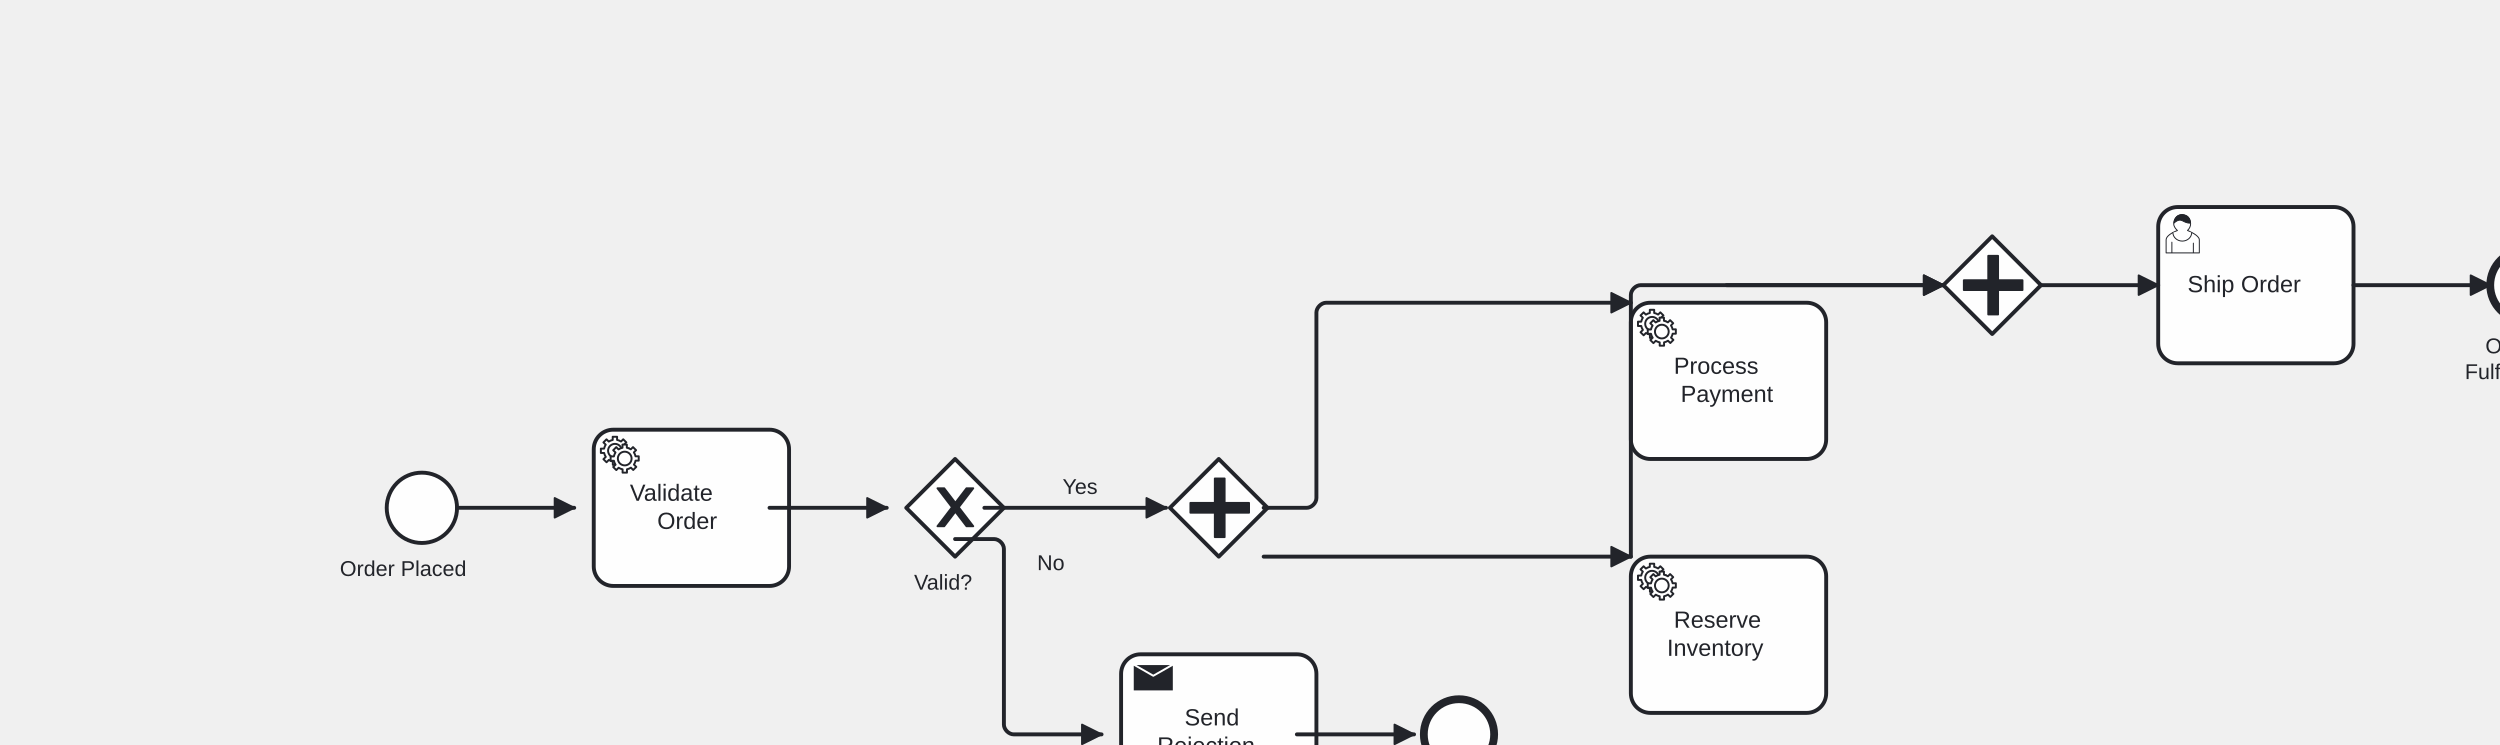
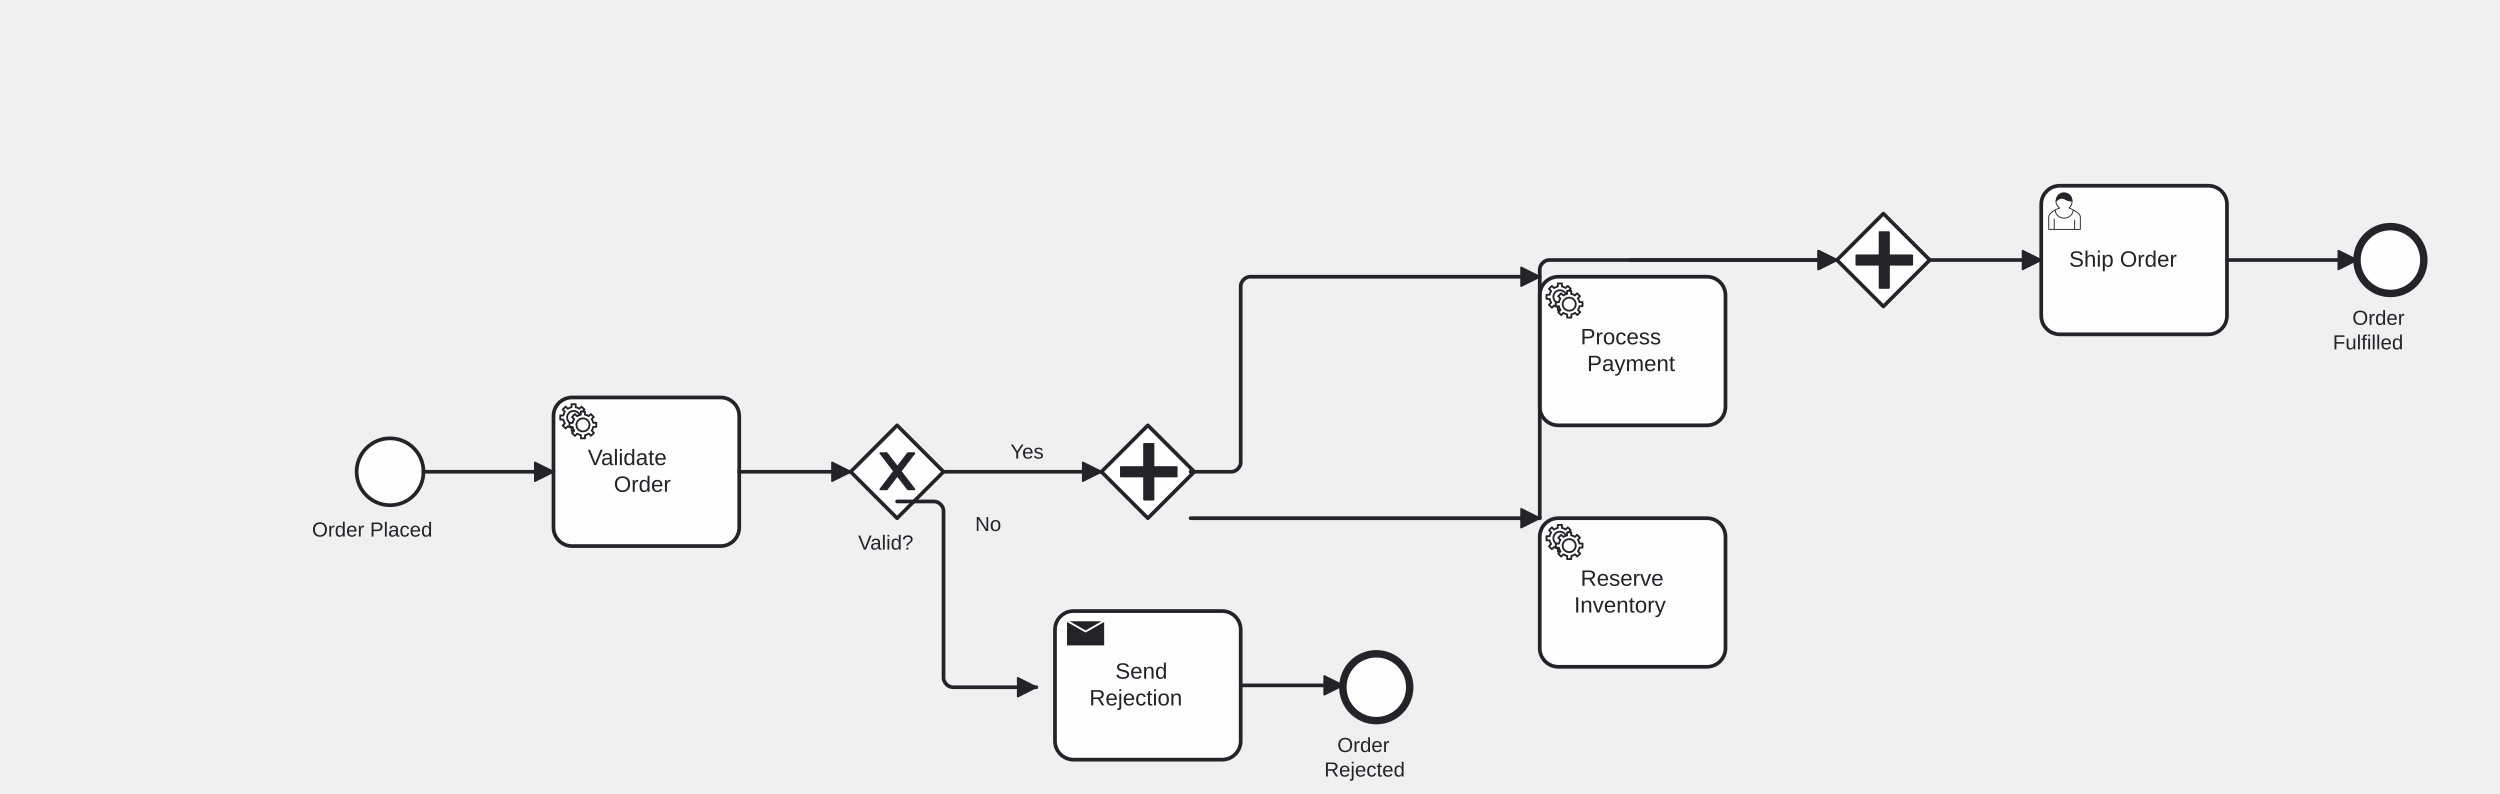
- <svg xmlns="http://www.w3.org/2000/svg" width="1280" height="381" viewBox="-6 -6 1280 381" version="1.1">
-   <g class="djs-group">
-     <g class="djs-element djs-shape" data-element-id="Gateway_5veydfy" style="display: block;" transform="translate(593, 229)">
+ <svg xmlns="http://www.w3.org/2000/svg" width="1346" height="427" viewBox="0 0 1346 427" version="1.1">
+   <g class="djs-group">
+     <g class="djs-element djs-shape" data-element-id="Gateway_3xrybk5" style="display: block;" transform="translate(593, 229)">
      <g class="djs-visual">
        <polygon style="stroke-linecap: round; stroke-linejoin: round; stroke: hsl(225, 10%, 15%); stroke-width: 2px; fill: white; fill-opacity: 0.95;" points="25,0 50,25 25,50 0,25" />
        <path style="fill: hsl(225, 10%, 15%); stroke-linecap: round; stroke-linejoin: round; stroke: hsl(225, 10%, 15%); stroke-width: 1px;" d="m 23,10 0,12.5 -12.5,0 0,5 12.5,0 0,12.5 5,0 0,-12.5 12.5,0 0,-5 -12.5,0 0,-12.5 -5,0 z" />
      </g>
      <rect style="fill: none; stroke-opacity: 0; stroke: white; stroke-width: 15px;" class="djs-hit djs-hit-all" x="0" y="0" width="50" height="50" />
      <rect style="transform-box: fill-box; transform: rotate(45deg); transform-origin: center; fill: none;" x="2" y="2" rx="4" width="46" height="46" class="djs-outline" />
    </g>
  </g>
  <g class="djs-group">
    <g class="djs-element djs-shape" data-element-id="EndEvent_OrderRejected" style="display: block;" transform="translate(723, 352)">
      <g class="djs-visual">
        <circle cx="18" cy="18" r="18" style="stroke-linecap: round; stroke-linejoin: round; stroke: hsl(225, 10%, 15%); stroke-width: 4px; fill: white; fill-opacity: 0.95;" />
      </g>
      <rect style="fill: none; stroke-opacity: 0; stroke: white; stroke-width: 15px;" class="djs-hit djs-hit-all" x="0" y="0" width="36" height="36" />
      <circle cx="18" cy="18" r="24" style="fill: none;" class="djs-outline" />
    </g>
  </g>
  <g class="djs-group">
-     <g class="djs-element djs-shape" data-element-id="Gateway_84annmg" style="display: block;" transform="translate(989, 115)">
+     <g class="djs-element djs-shape" data-element-id="Gateway_f041rxq" style="display: block;" transform="translate(989, 115)">
      <g class="djs-visual">
        <polygon style="stroke-linecap: round; stroke-linejoin: round; stroke: hsl(225, 10%, 15%); stroke-width: 2px; fill: white; fill-opacity: 0.95;" points="25,0 50,25 25,50 0,25" />
        <path style="fill: hsl(225, 10%, 15%); stroke-linecap: round; stroke-linejoin: round; stroke: hsl(225, 10%, 15%); stroke-width: 1px;" d="m 23,10 0,12.5 -12.5,0 0,5 12.5,0 0,12.5 5,0 0,-12.5 12.5,0 0,-5 -12.5,0 0,-12.5 -5,0 z" />
      </g>
      <rect style="fill: none; stroke-opacity: 0; stroke: white; stroke-width: 15px;" class="djs-hit djs-hit-all" x="0" y="0" width="50" height="50" />
      <rect style="transform-box: fill-box; transform: rotate(45deg); transform-origin: center; fill: none;" x="2" y="2" rx="4" width="46" height="46" class="djs-outline" />
    </g>
  </g>
  <g class="djs-group">
    <g class="djs-element djs-shape" data-element-id="UserTask_ShipOrder" style="display: block;" transform="translate(1099, 100)">
      <g class="djs-visual">
        <rect x="0" y="0" width="100" height="80" rx="10" ry="10" style="stroke-linecap: round; stroke-linejoin: round; stroke: hsl(225, 10%, 15%); stroke-width: 2px; fill: white; fill-opacity: 0.95;" />
        <text style="font-family: Arial, sans-serif; font-size: 12px; font-weight: normal; fill: hsl(225, 10%, 15%);" lineHeight="1.2" class="djs-label">
          <tspan x="15" y="43.6">Ship Order</tspan>
        </text>
        <path style="fill: white; stroke-linecap: round; stroke-linejoin: round; stroke: hsl(225, 10%, 15%); stroke-width: 0.5px;" d="m 15,12 c 0.909,-0.845 1.594,-2.049 1.594,-3.385 0,-2.554 -1.805,-4.622 -4.357,-4.622 -2.552,0 -4.288,2.068 -4.288,4.622 0,1.348 0.974,2.562 1.896,3.405 -0.529,0.187 -5.669,2.097 -5.794,4.756 v 6.718 h 17 v -6.718 c 0,-2.298 -5.528,-4.595 -6.051,-4.776 zm -8,6 l 0,5.5 m 11,0 l 0,-5" />
        <path style="fill: white; stroke-linecap: round; stroke-linejoin: round; stroke: hsl(225, 10%, 15%); stroke-width: 0.5px;" d="m 15,12 m 2.162,1.009 c 0,2.447 -2.158,4.431 -4.821,4.431 -2.665,0 -4.822,-1.981 -4.822,-4.431 " />
        <path style="fill: hsl(225, 10%, 15%); stroke-linecap: round; stroke-linejoin: round; stroke: hsl(225, 10%, 15%); stroke-width: 0.5px;" d="m 15,12 m -6.9,-3.80 c 0,0 2.251,-2.358 4.274,-1.177 2.024,1.181 4.221,1.537 4.124,0.965 -0.098,-0.57 -0.117,-3.791 -4.191,-4.136 -3.575,0.001 -4.208,3.367 -4.207,4.348 z" />
      </g>
      <rect style="fill: none; stroke-opacity: 0; stroke: white; stroke-width: 15px;" class="djs-hit djs-hit-all" x="0" y="0" width="100" height="80" />
      <rect x="-5" y="-5" rx="14" width="110" height="90" style="fill: none;" class="djs-outline" />
    </g>
  </g>
  <g class="djs-group">
    <g class="djs-element djs-shape" data-element-id="EndEvent_OrderFulfilled" style="display: block;" transform="translate(1269, 122)">
      <g class="djs-visual">
        <circle cx="18" cy="18" r="18" style="stroke-linecap: round; stroke-linejoin: round; stroke: hsl(225, 10%, 15%); stroke-width: 4px; fill: white; fill-opacity: 0.95;" />
      </g>
      <rect style="fill: none; stroke-opacity: 0; stroke: white; stroke-width: 15px;" class="djs-hit djs-hit-all" x="0" y="0" width="36" height="36" />
      <circle cx="18" cy="18" r="24" style="fill: none;" class="djs-outline" />
    </g>
  </g>
  <g class="djs-group">
    <g class="djs-element djs-shape" data-element-id="SendTask_SendRejection" style="display: block;" transform="translate(568, 329)">
      <g class="djs-visual">
        <rect x="0" y="0" width="100" height="80" rx="10" ry="10" style="stroke-linecap: round; stroke-linejoin: round; stroke: hsl(225, 10%, 15%); stroke-width: 2px; fill: white; fill-opacity: 0.95;" />
        <text style="font-family: Arial, sans-serif; font-size: 12px; font-weight: normal; fill: hsl(225, 10%, 15%);" lineHeight="1.2" class="djs-label">
          <tspan x="32.5" y="36.4">Send </tspan>
          <tspan x="18.5" y="50.8">Rejection</tspan>
        </text>
        <path style="fill: hsl(225, 10%, 15%); stroke-linecap: round; stroke-linejoin: round; stroke: white; stroke-width: 1px;" d="m 5.985,4.998 l 0,14 l 21,0 l 0,-14 z l 10.5,6 l 10.5,-6" />
      </g>
      <rect style="fill: none; stroke-opacity: 0; stroke: white; stroke-width: 15px;" class="djs-hit djs-hit-all" x="0" y="0" width="100" height="80" />
      <rect x="-5" y="-5" rx="14" width="110" height="90" style="fill: none;" class="djs-outline" />
    </g>
  </g>
  <g class="djs-group">
    <g class="djs-element djs-shape" data-element-id="ServiceTask_ProcessPayment" style="display: block;" transform="translate(829, 149)">
      <g class="djs-visual">
        <rect x="0" y="0" width="100" height="80" rx="10" ry="10" style="stroke-linecap: round; stroke-linejoin: round; stroke: hsl(225, 10%, 15%); stroke-width: 2px; fill: white; fill-opacity: 0.95;" />
        <text style="font-family: Arial, sans-serif; font-size: 12px; font-weight: normal; fill: hsl(225, 10%, 15%);" lineHeight="1.2" class="djs-label">
          <tspan x="22" y="36.4">Process </tspan>
          <tspan x="25.5" y="50.8">Payment</tspan>
        </text>
        <circle cx="5" cy="5" r="5" style="stroke-linecap: round; stroke-linejoin: round; stroke: none; stroke-width: 2px; fill: white;" transform="translate(6, 6)" />
        <path style="fill: white; stroke-linecap: round; stroke-linejoin: round; stroke: hsl(225, 10%, 15%); stroke-width: 1px;" d="m 12,18 v -1.713 c 0.352,-0.07 0.704,-0.178 1.048,-0.321 0.344,-0.145 0.666,-0.321 0.966,-0.521 l 1.194,1.18 1.567,-1.577 -1.195,-1.18 c 0.403,-0.614 0.683,-1.299 0.825,-2.018 l 1.622,-0.01 v -2.22 l -1.637,0.01 c -0.073,-0.352 -0.178,-0.7 -0.324,-1.044 -0.145,-0.344 -0.321,-0.664 -0.523,-0.962 l 1.131,-1.136 -1.583,-1.563 -1.13,1.136 c -0.614,-0.401 -1.303,-0.681 -2.023,-0.822 l 0.009,-1.619 h -2.241 l 0.004,1.631 c -0.354,0.074 -0.705,0.18 -1.05,0.324 -0.344,0.144 -0.665,0.321 -0.964,0.52 l -1.17,-1.158 -1.567,1.579 1.168,1.157 c -0.403,0.613 -0.683,1.298 -0.825,2.017 l -1.659,0.003 v 2.222 l 1.672,-0.006 c 0.073,0.351 0.18,0.702 0.324,1.045 0.145,0.344 0.321,0.664 0.523,0.961 l -1.199,1.197 1.584,1.56 1.196,-1.193 c 0.614,0.403 1.303,0.682 2.023,0.823 l 7.19e-4,1.699 h 2.227 z m 0.221,-3.996 c -1.789,0.75 -3.858,-0.093 -4.61,-1.874 -0.752,-1.783 0.091,-3.846 1.88,-4.596 1.788,-0.749 3.857,0.093 4.609,1.874 0.752,1.782 -0.091,3.846 -1.88,4.596 z" />
        <circle cx="5" cy="5" r="5" style="stroke-linecap: round; stroke-linejoin: round; stroke: none; stroke-width: 2px; fill: white;" transform="translate(11, 10)" />
        <path style="fill: white; stroke-linecap: round; stroke-linejoin: round; stroke: hsl(225, 10%, 15%); stroke-width: 1px;" d="m 17,22 v -1.713 c 0.352,-0.07 0.704,-0.178 1.048,-0.321 0.344,-0.145 0.666,-0.321 0.966,-0.521 l 1.194,1.18 1.567,-1.577 -1.195,-1.18 c 0.403,-0.614 0.683,-1.299 0.825,-2.018 l 1.622,-0.01 v -2.22 l -1.637,0.01 c -0.073,-0.352 -0.178,-0.7 -0.324,-1.044 -0.145,-0.344 -0.321,-0.664 -0.523,-0.962 l 1.131,-1.136 -1.583,-1.563 -1.13,1.136 c -0.614,-0.401 -1.303,-0.681 -2.023,-0.822 l 0.009,-1.619 h -2.241 l 0.004,1.631 c -0.354,0.074 -0.705,0.18 -1.05,0.324 -0.344,0.144 -0.665,0.321 -0.964,0.52 l -1.17,-1.158 -1.567,1.579 1.168,1.157 c -0.403,0.613 -0.683,1.298 -0.825,2.017 l -1.659,0.003 v 2.222 l 1.672,-0.006 c 0.073,0.351 0.18,0.702 0.324,1.045 0.145,0.344 0.321,0.664 0.523,0.961 l -1.199,1.197 1.584,1.56 1.196,-1.193 c 0.614,0.403 1.303,0.682 2.023,0.823 l 7.19e-4,1.699 h 2.227 z m 0.221,-3.996 c -1.789,0.75 -3.858,-0.093 -4.61,-1.874 -0.752,-1.783 0.091,-3.846 1.88,-4.596 1.788,-0.749 3.857,0.093 4.609,1.874 0.752,1.782 -0.091,3.846 -1.88,4.596 z" />
      </g>
      <rect style="fill: none; stroke-opacity: 0; stroke: white; stroke-width: 15px;" class="djs-hit djs-hit-all" x="0" y="0" width="100" height="80" />
      <rect x="-5" y="-5" rx="14" width="110" height="90" style="fill: none;" class="djs-outline" />
    </g>
  </g>
  <g class="djs-group">
    <g class="djs-element djs-shape" data-element-id="ServiceTask_ReserveInventory" style="display: block;" transform="translate(829, 279)">
      <g class="djs-visual">
        <rect x="0" y="0" width="100" height="80" rx="10" ry="10" style="stroke-linecap: round; stroke-linejoin: round; stroke: hsl(225, 10%, 15%); stroke-width: 2px; fill: white; fill-opacity: 0.95;" />
        <text style="font-family: Arial, sans-serif; font-size: 12px; font-weight: normal; fill: hsl(225, 10%, 15%);" lineHeight="1.2" class="djs-label">
          <tspan x="22" y="36.4">Reserve </tspan>
          <tspan x="18.5" y="50.8">Inventory</tspan>
        </text>
        <circle cx="5" cy="5" r="5" style="stroke-linecap: round; stroke-linejoin: round; stroke: none; stroke-width: 2px; fill: white;" transform="translate(6, 6)" />
        <path style="fill: white; stroke-linecap: round; stroke-linejoin: round; stroke: hsl(225, 10%, 15%); stroke-width: 1px;" d="m 12,18 v -1.713 c 0.352,-0.07 0.704,-0.178 1.048,-0.321 0.344,-0.145 0.666,-0.321 0.966,-0.521 l 1.194,1.18 1.567,-1.577 -1.195,-1.18 c 0.403,-0.614 0.683,-1.299 0.825,-2.018 l 1.622,-0.01 v -2.22 l -1.637,0.01 c -0.073,-0.352 -0.178,-0.7 -0.324,-1.044 -0.145,-0.344 -0.321,-0.664 -0.523,-0.962 l 1.131,-1.136 -1.583,-1.563 -1.13,1.136 c -0.614,-0.401 -1.303,-0.681 -2.023,-0.822 l 0.009,-1.619 h -2.241 l 0.004,1.631 c -0.354,0.074 -0.705,0.18 -1.05,0.324 -0.344,0.144 -0.665,0.321 -0.964,0.52 l -1.17,-1.158 -1.567,1.579 1.168,1.157 c -0.403,0.613 -0.683,1.298 -0.825,2.017 l -1.659,0.003 v 2.222 l 1.672,-0.006 c 0.073,0.351 0.18,0.702 0.324,1.045 0.145,0.344 0.321,0.664 0.523,0.961 l -1.199,1.197 1.584,1.56 1.196,-1.193 c 0.614,0.403 1.303,0.682 2.023,0.823 l 7.19e-4,1.699 h 2.227 z m 0.221,-3.996 c -1.789,0.75 -3.858,-0.093 -4.61,-1.874 -0.752,-1.783 0.091,-3.846 1.88,-4.596 1.788,-0.749 3.857,0.093 4.609,1.874 0.752,1.782 -0.091,3.846 -1.88,4.596 z" />
        <circle cx="5" cy="5" r="5" style="stroke-linecap: round; stroke-linejoin: round; stroke: none; stroke-width: 2px; fill: white;" transform="translate(11, 10)" />
        <path style="fill: white; stroke-linecap: round; stroke-linejoin: round; stroke: hsl(225, 10%, 15%); stroke-width: 1px;" d="m 17,22 v -1.713 c 0.352,-0.07 0.704,-0.178 1.048,-0.321 0.344,-0.145 0.666,-0.321 0.966,-0.521 l 1.194,1.18 1.567,-1.577 -1.195,-1.18 c 0.403,-0.614 0.683,-1.299 0.825,-2.018 l 1.622,-0.01 v -2.22 l -1.637,0.01 c -0.073,-0.352 -0.178,-0.7 -0.324,-1.044 -0.145,-0.344 -0.321,-0.664 -0.523,-0.962 l 1.131,-1.136 -1.583,-1.563 -1.13,1.136 c -0.614,-0.401 -1.303,-0.681 -2.023,-0.822 l 0.009,-1.619 h -2.241 l 0.004,1.631 c -0.354,0.074 -0.705,0.18 -1.05,0.324 -0.344,0.144 -0.665,0.321 -0.964,0.52 l -1.17,-1.158 -1.567,1.579 1.168,1.157 c -0.403,0.613 -0.683,1.298 -0.825,2.017 l -1.659,0.003 v 2.222 l 1.672,-0.006 c 0.073,0.351 0.18,0.702 0.324,1.045 0.145,0.344 0.321,0.664 0.523,0.961 l -1.199,1.197 1.584,1.56 1.196,-1.193 c 0.614,0.403 1.303,0.682 2.023,0.823 l 7.19e-4,1.699 h 2.227 z m 0.221,-3.996 c -1.789,0.75 -3.858,-0.093 -4.61,-1.874 -0.752,-1.783 0.091,-3.846 1.88,-4.596 1.788,-0.749 3.857,0.093 4.609,1.874 0.752,1.782 -0.091,3.846 -1.88,4.596 z" />
      </g>
      <rect style="fill: none; stroke-opacity: 0; stroke: white; stroke-width: 15px;" class="djs-hit djs-hit-all" x="0" y="0" width="100" height="80" />
      <rect x="-5" y="-5" rx="14" width="110" height="90" style="fill: none;" class="djs-outline" />
    </g>
  </g>
  <g class="djs-group">
    <g class="djs-element djs-shape" data-element-id="StartEvent_OrderPlaced" style="display: block;" transform="translate(192, 236)">
      <g class="djs-visual">
        <circle cx="18" cy="18" r="18" style="stroke-linecap: round; stroke-linejoin: round; stroke: hsl(225, 10%, 15%); stroke-width: 2px; fill: white; fill-opacity: 0.95;" />
      </g>
      <rect style="fill: none; stroke-opacity: 0; stroke: white; stroke-width: 15px;" class="djs-hit djs-hit-all" x="0" y="0" width="36" height="36" />
      <circle cx="18" cy="18" r="23" style="fill: none;" class="djs-outline" />
    </g>
  </g>
  <g class="djs-group">
    <g class="djs-element djs-shape" data-element-id="ServiceTask_ValidateOrder" style="display: block;" transform="translate(298, 214)">
      <g class="djs-visual">
        <rect x="0" y="0" width="100" height="80" rx="10" ry="10" style="stroke-linecap: round; stroke-linejoin: round; stroke: hsl(225, 10%, 15%); stroke-width: 2px; fill: white; fill-opacity: 0.95;" />
        <text style="font-family: Arial, sans-serif; font-size: 12px; font-weight: normal; fill: hsl(225, 10%, 15%);" lineHeight="1.2" class="djs-label">
          <tspan x="18.5" y="36.4">Validate </tspan>
          <tspan x="32.5" y="50.8">Order</tspan>
        </text>
        <circle cx="5" cy="5" r="5" style="stroke-linecap: round; stroke-linejoin: round; stroke: none; stroke-width: 2px; fill: white;" transform="translate(6, 6)" />
        <path style="fill: white; stroke-linecap: round; stroke-linejoin: round; stroke: hsl(225, 10%, 15%); stroke-width: 1px;" d="m 12,18 v -1.713 c 0.352,-0.07 0.704,-0.178 1.048,-0.321 0.344,-0.145 0.666,-0.321 0.966,-0.521 l 1.194,1.18 1.567,-1.577 -1.195,-1.18 c 0.403,-0.614 0.683,-1.299 0.825,-2.018 l 1.622,-0.01 v -2.22 l -1.637,0.01 c -0.073,-0.352 -0.178,-0.7 -0.324,-1.044 -0.145,-0.344 -0.321,-0.664 -0.523,-0.962 l 1.131,-1.136 -1.583,-1.563 -1.13,1.136 c -0.614,-0.401 -1.303,-0.681 -2.023,-0.822 l 0.009,-1.619 h -2.241 l 0.004,1.631 c -0.354,0.074 -0.705,0.18 -1.05,0.324 -0.344,0.144 -0.665,0.321 -0.964,0.52 l -1.17,-1.158 -1.567,1.579 1.168,1.157 c -0.403,0.613 -0.683,1.298 -0.825,2.017 l -1.659,0.003 v 2.222 l 1.672,-0.006 c 0.073,0.351 0.18,0.702 0.324,1.045 0.145,0.344 0.321,0.664 0.523,0.961 l -1.199,1.197 1.584,1.56 1.196,-1.193 c 0.614,0.403 1.303,0.682 2.023,0.823 l 7.19e-4,1.699 h 2.227 z m 0.221,-3.996 c -1.789,0.75 -3.858,-0.093 -4.61,-1.874 -0.752,-1.783 0.091,-3.846 1.88,-4.596 1.788,-0.749 3.857,0.093 4.609,1.874 0.752,1.782 -0.091,3.846 -1.88,4.596 z" />
        <circle cx="5" cy="5" r="5" style="stroke-linecap: round; stroke-linejoin: round; stroke: none; stroke-width: 2px; fill: white;" transform="translate(11, 10)" />
        <path style="fill: white; stroke-linecap: round; stroke-linejoin: round; stroke: hsl(225, 10%, 15%); stroke-width: 1px;" d="m 17,22 v -1.713 c 0.352,-0.07 0.704,-0.178 1.048,-0.321 0.344,-0.145 0.666,-0.321 0.966,-0.521 l 1.194,1.18 1.567,-1.577 -1.195,-1.18 c 0.403,-0.614 0.683,-1.299 0.825,-2.018 l 1.622,-0.01 v -2.22 l -1.637,0.01 c -0.073,-0.352 -0.178,-0.7 -0.324,-1.044 -0.145,-0.344 -0.321,-0.664 -0.523,-0.962 l 1.131,-1.136 -1.583,-1.563 -1.13,1.136 c -0.614,-0.401 -1.303,-0.681 -2.023,-0.822 l 0.009,-1.619 h -2.241 l 0.004,1.631 c -0.354,0.074 -0.705,0.18 -1.05,0.324 -0.344,0.144 -0.665,0.321 -0.964,0.52 l -1.17,-1.158 -1.567,1.579 1.168,1.157 c -0.403,0.613 -0.683,1.298 -0.825,2.017 l -1.659,0.003 v 2.222 l 1.672,-0.006 c 0.073,0.351 0.18,0.702 0.324,1.045 0.145,0.344 0.321,0.664 0.523,0.961 l -1.199,1.197 1.584,1.56 1.196,-1.193 c 0.614,0.403 1.303,0.682 2.023,0.823 l 7.19e-4,1.699 h 2.227 z m 0.221,-3.996 c -1.789,0.75 -3.858,-0.093 -4.61,-1.874 -0.752,-1.783 0.091,-3.846 1.88,-4.596 1.788,-0.749 3.857,0.093 4.609,1.874 0.752,1.782 -0.091,3.846 -1.88,4.596 z" />
      </g>
      <rect style="fill: none; stroke-opacity: 0; stroke: white; stroke-width: 15px;" class="djs-hit djs-hit-all" x="0" y="0" width="100" height="80" />
      <rect x="-5" y="-5" rx="14" width="110" height="90" style="fill: none;" class="djs-outline" />
    </g>
  </g>
  <g class="djs-group">
    <g class="djs-element djs-shape" data-element-id="Gateway_Valid" style="display: block;" transform="translate(458, 229)">
      <g class="djs-visual">
        <polygon style="stroke-linecap: round; stroke-linejoin: round; stroke: hsl(225, 10%, 15%); stroke-width: 2px; fill: white; fill-opacity: 0.95;" points="25,0 50,25 25,50 0,25" />
        <path style="fill: hsl(225, 10%, 15%); stroke-linecap: round; stroke-linejoin: round; stroke: hsl(225, 10%, 15%); stroke-width: 1px;" d="m 16,15 7.429,9.714 -7.429,9.714 3.429,0 5.714,-7.464 5.714,7.464 3.429,0 -7.429,-9.714 7.429,-9.714 -3.429,0 -5.714,7.464 -5.714,-7.464 -3.429,0 z" />
      </g>
      <rect style="fill: none; stroke-opacity: 0; stroke: white; stroke-width: 15px;" class="djs-hit djs-hit-all" x="0" y="0" width="50" height="50" />
      <rect style="transform-box: fill-box; transform: rotate(45deg); transform-origin: center; fill: none;" x="2" y="2" rx="4" width="46" height="46" class="djs-outline" />
    </g>
  </g>
  <g class="djs-group">
    <g class="djs-element djs-connection" data-element-id="Flow_OrderPlaced_to_ValidateOrder" style="display: block;">
      <g class="djs-visual">
        <defs>
-           <marker id="marker-emjyhuxd6hhm3qxrdpiekjshl" viewBox="0 0 20 20" refX="11" refY="10" markerWidth="10" markerHeight="10" orient="auto">
-             <path d="M 1 5 L 11 10 L 1 15 Z" style="stroke-linecap: round; stroke-linejoin: round; stroke: hsl(225, 10%, 15%); stroke-width: 1px; fill: hsl(225, 10%, 15%);" />
-           </marker>
-         </defs>
-         <path style="fill: none; stroke-linecap: round; stroke-linejoin: round; stroke: hsl(225, 10%, 15%); stroke-width: 2px; marker-end: url(#marker-emjyhuxd6hhm3qxrdpiekjshl);" data-corner-radius="5" d="M228,254L288,254" />
-       </g>
-       <path d="M228,254L288,254" style="fill: none; stroke-opacity: 0; stroke: white; stroke-width: 15px;" class="djs-hit djs-hit-stroke" />
-       <rect x="223" y="249" rx="4" width="70" height="10" style="fill: none;" class="djs-outline" />
+           <marker id="marker-0ukwm7j1dcjkz4m00cp1s7idg" viewBox="0 0 20 20" refX="11" refY="10" markerWidth="10" markerHeight="10" orient="auto">
+             <path d="M 1 5 L 11 10 L 1 15 Z" style="stroke-linecap: round; stroke-linejoin: round; stroke: hsl(225, 10%, 15%); stroke-width: 1px; fill: hsl(225, 10%, 15%);" />
+           </marker>
+         </defs>
+         <path style="fill: none; stroke-linecap: round; stroke-linejoin: round; stroke: hsl(225, 10%, 15%); stroke-width: 2px; marker-end: url(#marker-0ukwm7j1dcjkz4m00cp1s7idg);" data-corner-radius="5" d="M228,254L298,254" />
+       </g>
+       <path d="M228,254L298,254" style="fill: none; stroke-opacity: 0; stroke: white; stroke-width: 15px;" class="djs-hit djs-hit-stroke" />
+       <rect x="223" y="249" rx="4" width="80" height="10" style="fill: none;" class="djs-outline" />
    </g>
  </g>
  <g class="djs-group">
    <g class="djs-element djs-connection" data-element-id="Flow_ValidateOrder_to_Valid" style="display: block;">
      <g class="djs-visual">
        <defs>
-           <marker id="marker-1yfpfbp98ipewws6hrtt1nytc" viewBox="0 0 20 20" refX="11" refY="10" markerWidth="10" markerHeight="10" orient="auto">
-             <path d="M 1 5 L 11 10 L 1 15 Z" style="stroke-linecap: round; stroke-linejoin: round; stroke: hsl(225, 10%, 15%); stroke-width: 1px; fill: hsl(225, 10%, 15%);" />
-           </marker>
-         </defs>
-         <path style="fill: none; stroke-linecap: round; stroke-linejoin: round; stroke: hsl(225, 10%, 15%); stroke-width: 2px; marker-end: url(#marker-1yfpfbp98ipewws6hrtt1nytc);" data-corner-radius="5" d="M388,254L448,254" />
-       </g>
-       <path d="M388,254L448,254" style="fill: none; stroke-opacity: 0; stroke: white; stroke-width: 15px;" class="djs-hit djs-hit-stroke" />
-       <rect x="383" y="249" rx="4" width="70" height="10" style="fill: none;" class="djs-outline" />
+           <marker id="marker-9lfkfhm1tcurxyk6psugd2q7y" viewBox="0 0 20 20" refX="11" refY="10" markerWidth="10" markerHeight="10" orient="auto">
+             <path d="M 1 5 L 11 10 L 1 15 Z" style="stroke-linecap: round; stroke-linejoin: round; stroke: hsl(225, 10%, 15%); stroke-width: 1px; fill: hsl(225, 10%, 15%);" />
+           </marker>
+         </defs>
+         <path style="fill: none; stroke-linecap: round; stroke-linejoin: round; stroke: hsl(225, 10%, 15%); stroke-width: 2px; marker-end: url(#marker-9lfkfhm1tcurxyk6psugd2q7y);" data-corner-radius="5" d="M398,254L458,254" />
+       </g>
+       <path d="M398,254L458,254" style="fill: none; stroke-opacity: 0; stroke: white; stroke-width: 15px;" class="djs-hit djs-hit-stroke" />
+       <rect x="393" y="249" rx="4" width="70" height="10" style="fill: none;" class="djs-outline" />
    </g>
  </g>
  <g class="djs-group">
    <g class="djs-element djs-connection" data-element-id="Flow_Yes" style="display: block;">
      <g class="djs-visual">
        <defs>
-           <marker id="marker-ehnc17laazrtsg8c31scbn3w1" viewBox="0 0 20 20" refX="11" refY="10" markerWidth="10" markerHeight="10" orient="auto">
-             <path d="M 1 5 L 11 10 L 1 15 Z" style="stroke-linecap: round; stroke-linejoin: round; stroke: hsl(225, 10%, 15%); stroke-width: 1px; fill: hsl(225, 10%, 15%);" />
-           </marker>
-         </defs>
-         <path style="fill: none; stroke-linecap: round; stroke-linejoin: round; stroke: hsl(225, 10%, 15%); stroke-width: 2px; marker-end: url(#marker-ehnc17laazrtsg8c31scbn3w1);" data-corner-radius="5" d="M498,254L591,254" />
-       </g>
-       <path d="M498,254L591,254" style="fill: none; stroke-opacity: 0; stroke: white; stroke-width: 15px;" class="djs-hit djs-hit-stroke" />
-       <rect x="493" y="249" rx="4" width="103" height="10" style="fill: none;" class="djs-outline" />
+           <marker id="marker-3uzawujyx92emw7t8kd5esbht" viewBox="0 0 20 20" refX="11" refY="10" markerWidth="10" markerHeight="10" orient="auto">
+             <path d="M 1 5 L 11 10 L 1 15 Z" style="stroke-linecap: round; stroke-linejoin: round; stroke: hsl(225, 10%, 15%); stroke-width: 1px; fill: hsl(225, 10%, 15%);" />
+           </marker>
+         </defs>
+         <path style="fill: none; stroke-linecap: round; stroke-linejoin: round; stroke: hsl(225, 10%, 15%); stroke-width: 2px; marker-end: url(#marker-3uzawujyx92emw7t8kd5esbht);" data-corner-radius="5" d="M508,254L593,254" />
+       </g>
+       <path d="M508,254L593,254" style="fill: none; stroke-opacity: 0; stroke: white; stroke-width: 15px;" class="djs-hit djs-hit-stroke" />
+       <rect x="503" y="249" rx="4" width="95" height="10" style="fill: none;" class="djs-outline" />
    </g>
  </g>
  <g class="djs-group">
    <g class="djs-element djs-connection" data-element-id="Flow_No" style="display: block;">
      <g class="djs-visual">
        <defs>
-           <marker id="marker-bjzcrwsydtj1wodya4hasbh42" viewBox="0 0 20 20" refX="11" refY="10" markerWidth="10" markerHeight="10" orient="auto">
-             <path d="M 1 5 L 11 10 L 1 15 Z" style="stroke-linecap: round; stroke-linejoin: round; stroke: hsl(225, 10%, 15%); stroke-width: 1px; fill: hsl(225, 10%, 15%);" />
-           </marker>
-         </defs>
-         <path style="fill: none; stroke-linecap: round; stroke-linejoin: round; stroke: hsl(225, 10%, 15%); stroke-width: 2px; marker-end: url(#marker-bjzcrwsydtj1wodya4hasbh42);" data-corner-radius="5" d="M483,270L503,270C505.5,270,508,272.5,508,275L508,365C508,367.5,510.5,370,513,370L558,370" />
+           <marker id="marker-acm32mgw2swzl5x95kpn51z5c" viewBox="0 0 20 20" refX="11" refY="10" markerWidth="10" markerHeight="10" orient="auto">
+             <path d="M 1 5 L 11 10 L 1 15 Z" style="stroke-linecap: round; stroke-linejoin: round; stroke: hsl(225, 10%, 15%); stroke-width: 1px; fill: hsl(225, 10%, 15%);" />
+           </marker>
+         </defs>
+         <path style="fill: none; stroke-linecap: round; stroke-linejoin: round; stroke: hsl(225, 10%, 15%); stroke-width: 2px; marker-end: url(#marker-acm32mgw2swzl5x95kpn51z5c);" data-corner-radius="5" d="M483,270L503,270C505.5,270,508,272.5,508,275L508,365C508,367.5,510.5,370,513,370L558,370" />
      </g>
      <path d="M483,270L508,270L508,370L558,370" style="fill: none; stroke-opacity: 0; stroke: white; stroke-width: 15px;" class="djs-hit djs-hit-stroke" />
      <rect x="478" y="265" rx="4" width="85" height="110" style="fill: none;" class="djs-outline" />
    </g>
  </g>
  <g class="djs-group">
    <g class="djs-element djs-connection" data-element-id="Flow_SendRejection_to_OrderRejected" style="display: block;">
      <g class="djs-visual">
        <defs>
-           <marker id="marker-0zgs1nrkos1zq6ao7ayef72h0" viewBox="0 0 20 20" refX="11" refY="10" markerWidth="10" markerHeight="10" orient="auto">
-             <path d="M 1 5 L 11 10 L 1 15 Z" style="stroke-linecap: round; stroke-linejoin: round; stroke: hsl(225, 10%, 15%); stroke-width: 1px; fill: hsl(225, 10%, 15%);" />
-           </marker>
-         </defs>
-         <path style="fill: none; stroke-linecap: round; stroke-linejoin: round; stroke: hsl(225, 10%, 15%); stroke-width: 2px; marker-end: url(#marker-0zgs1nrkos1zq6ao7ayef72h0);" data-corner-radius="5" d="M658,370L718,370" />
-       </g>
-       <path d="M658,370L718,370" style="fill: none; stroke-opacity: 0; stroke: white; stroke-width: 15px;" class="djs-hit djs-hit-stroke" />
-       <rect x="653" y="365" rx="4" width="70" height="10" style="fill: none;" class="djs-outline" />
-     </g>
-   </g>
-   <g class="djs-group">
-     <g class="djs-element djs-connection" data-element-id="Flow_ue3y38k" style="display: block;">
-       <g class="djs-visual">
-         <defs>
-           <marker id="marker-1z43mflphjv0qxl2tjn7ghdfp" viewBox="0 0 20 20" refX="11" refY="10" markerWidth="10" markerHeight="10" orient="auto">
-             <path d="M 1 5 L 11 10 L 1 15 Z" style="stroke-linecap: round; stroke-linejoin: round; stroke: hsl(225, 10%, 15%); stroke-width: 1px; fill: hsl(225, 10%, 15%);" />
-           </marker>
-         </defs>
-         <path style="fill: none; stroke-linecap: round; stroke-linejoin: round; stroke: hsl(225, 10%, 15%); stroke-width: 2px; marker-end: url(#marker-1z43mflphjv0qxl2tjn7ghdfp);" data-corner-radius="5" d="M641,254L663,254C665.5,254,668,251.5,668,249L668,154C668,151.5,670.5,149,673,149L829,149" />
+           <marker id="marker-c0jdz7e5qr43nzbh9gtbmm0qa" viewBox="0 0 20 20" refX="11" refY="10" markerWidth="10" markerHeight="10" orient="auto">
+             <path d="M 1 5 L 11 10 L 1 15 Z" style="stroke-linecap: round; stroke-linejoin: round; stroke: hsl(225, 10%, 15%); stroke-width: 1px; fill: hsl(225, 10%, 15%);" />
+           </marker>
+         </defs>
+         <path style="fill: none; stroke-linecap: round; stroke-linejoin: round; stroke: hsl(225, 10%, 15%); stroke-width: 2px; marker-end: url(#marker-c0jdz7e5qr43nzbh9gtbmm0qa);" data-corner-radius="5" d="M668,369L723,369" />
+       </g>
+       <path d="M668,369L723,369" style="fill: none; stroke-opacity: 0; stroke: white; stroke-width: 15px;" class="djs-hit djs-hit-stroke" />
+       <rect x="663" y="364" rx="4" width="65" height="10" style="fill: none;" class="djs-outline" />
+     </g>
+   </g>
+   <g class="djs-group">
+     <g class="djs-element djs-connection" data-element-id="Flow_9wb8vtd" style="display: block;">
+       <g class="djs-visual">
+         <defs>
+           <marker id="marker-d5sfg87dobzd98cof0z3z5vr9" viewBox="0 0 20 20" refX="11" refY="10" markerWidth="10" markerHeight="10" orient="auto">
+             <path d="M 1 5 L 11 10 L 1 15 Z" style="stroke-linecap: round; stroke-linejoin: round; stroke: hsl(225, 10%, 15%); stroke-width: 1px; fill: hsl(225, 10%, 15%);" />
+           </marker>
+         </defs>
+         <path style="fill: none; stroke-linecap: round; stroke-linejoin: round; stroke: hsl(225, 10%, 15%); stroke-width: 2px; marker-end: url(#marker-d5sfg87dobzd98cof0z3z5vr9);" data-corner-radius="5" d="M641,254L663,254C665.5,254,668,251.5,668,249L668,154C668,151.5,670.5,149,673,149L829,149" />
      </g>
      <path d="M641,254L668,254L668,149L829,149" style="fill: none; stroke-opacity: 0; stroke: white; stroke-width: 15px;" class="djs-hit djs-hit-stroke" />
      <rect x="636" y="144" rx="4" width="198" height="115" style="fill: none;" class="djs-outline" />
    </g>
  </g>
  <g class="djs-group">
-     <g class="djs-element djs-connection" data-element-id="Flow_hlc0mvd" style="display: block;">
-       <g class="djs-visual">
-         <defs>
-           <marker id="marker-eekg2b1qbia0z9i8hdnaf8171" viewBox="0 0 20 20" refX="11" refY="10" markerWidth="10" markerHeight="10" orient="auto">
-             <path d="M 1 5 L 11 10 L 1 15 Z" style="stroke-linecap: round; stroke-linejoin: round; stroke: hsl(225, 10%, 15%); stroke-width: 1px; fill: hsl(225, 10%, 15%);" />
-           </marker>
-         </defs>
-         <path style="fill: none; stroke-linecap: round; stroke-linejoin: round; stroke: hsl(225, 10%, 15%); stroke-width: 2px; marker-end: url(#marker-eekg2b1qbia0z9i8hdnaf8171);" data-corner-radius="5" d="M641,279L829,279" />
+     <g class="djs-element djs-connection" data-element-id="Flow_j3rslew" style="display: block;">
+       <g class="djs-visual">
+         <defs>
+           <marker id="marker-9vq0t8mxq9vqxs0s37xtjmtd5" viewBox="0 0 20 20" refX="11" refY="10" markerWidth="10" markerHeight="10" orient="auto">
+             <path d="M 1 5 L 11 10 L 1 15 Z" style="stroke-linecap: round; stroke-linejoin: round; stroke: hsl(225, 10%, 15%); stroke-width: 1px; fill: hsl(225, 10%, 15%);" />
+           </marker>
+         </defs>
+         <path style="fill: none; stroke-linecap: round; stroke-linejoin: round; stroke: hsl(225, 10%, 15%); stroke-width: 2px; marker-end: url(#marker-9vq0t8mxq9vqxs0s37xtjmtd5);" data-corner-radius="5" d="M641,279L829,279" />
      </g>
      <path d="M641,279L829,279" style="fill: none; stroke-opacity: 0; stroke: white; stroke-width: 15px;" class="djs-hit djs-hit-stroke" />
      <rect x="636" y="274" rx="4" width="198" height="10" style="fill: none;" class="djs-outline" />
    </g>
  </g>
  <g class="djs-group">
-     <g class="djs-element djs-connection" data-element-id="Flow_115ktxa" style="display: block;">
-       <g class="djs-visual">
-         <defs>
-           <marker id="marker-b4mfr3dg9k5r5dv3q6qxdhk6o" viewBox="0 0 20 20" refX="11" refY="10" markerWidth="10" markerHeight="10" orient="auto">
-             <path d="M 1 5 L 11 10 L 1 15 Z" style="stroke-linecap: round; stroke-linejoin: round; stroke: hsl(225, 10%, 15%); stroke-width: 1px; fill: hsl(225, 10%, 15%);" />
-           </marker>
-         </defs>
-         <path style="fill: none; stroke-linecap: round; stroke-linejoin: round; stroke: hsl(225, 10%, 15%); stroke-width: 2px; marker-end: url(#marker-b4mfr3dg9k5r5dv3q6qxdhk6o);" data-corner-radius="5" d="M878,140L989,140" />
+     <g class="djs-element djs-connection" data-element-id="Flow_xwc0eh0" style="display: block;">
+       <g class="djs-visual">
+         <defs>
+           <marker id="marker-6t2vfvc7cpebtwt8jq21vc3sr" viewBox="0 0 20 20" refX="11" refY="10" markerWidth="10" markerHeight="10" orient="auto">
+             <path d="M 1 5 L 11 10 L 1 15 Z" style="stroke-linecap: round; stroke-linejoin: round; stroke: hsl(225, 10%, 15%); stroke-width: 1px; fill: hsl(225, 10%, 15%);" />
+           </marker>
+         </defs>
+         <path style="fill: none; stroke-linecap: round; stroke-linejoin: round; stroke: hsl(225, 10%, 15%); stroke-width: 2px; marker-end: url(#marker-6t2vfvc7cpebtwt8jq21vc3sr);" data-corner-radius="5" d="M878,140L989,140" />
      </g>
      <path d="M878,140L989,140" style="fill: none; stroke-opacity: 0; stroke: white; stroke-width: 15px;" class="djs-hit djs-hit-stroke" />
      <rect x="873" y="135" rx="4" width="121" height="10" style="fill: none;" class="djs-outline" />
    </g>
  </g>
  <g class="djs-group">
-     <g class="djs-element djs-connection" data-element-id="Flow_2ly5uxy" style="display: block;">
-       <g class="djs-visual">
-         <defs>
-           <marker id="marker-299zx4l6rcrwudoy947i3uncu" viewBox="0 0 20 20" refX="11" refY="10" markerWidth="10" markerHeight="10" orient="auto">
-             <path d="M 1 5 L 11 10 L 1 15 Z" style="stroke-linecap: round; stroke-linejoin: round; stroke: hsl(225, 10%, 15%); stroke-width: 1px; fill: hsl(225, 10%, 15%);" />
-           </marker>
-         </defs>
-         <path style="fill: none; stroke-linecap: round; stroke-linejoin: round; stroke: hsl(225, 10%, 15%); stroke-width: 2px; marker-end: url(#marker-299zx4l6rcrwudoy947i3uncu);" data-corner-radius="5" d="M829,279L829,145C829,142.5,831.5,140,834,140L989,140" />
+     <g class="djs-element djs-connection" data-element-id="Flow_tpmew9k" style="display: block;">
+       <g class="djs-visual">
+         <defs>
+           <marker id="marker-dazh5r890ilikmzdpkvp5l0ap" viewBox="0 0 20 20" refX="11" refY="10" markerWidth="10" markerHeight="10" orient="auto">
+             <path d="M 1 5 L 11 10 L 1 15 Z" style="stroke-linecap: round; stroke-linejoin: round; stroke: hsl(225, 10%, 15%); stroke-width: 1px; fill: hsl(225, 10%, 15%);" />
+           </marker>
+         </defs>
+         <path style="fill: none; stroke-linecap: round; stroke-linejoin: round; stroke: hsl(225, 10%, 15%); stroke-width: 2px; marker-end: url(#marker-dazh5r890ilikmzdpkvp5l0ap);" data-corner-radius="5" d="M829,279L829,145C829,142.5,831.5,140,834,140L989,140" />
      </g>
      <path d="M829,279L829,140L989,140" style="fill: none; stroke-opacity: 0; stroke: white; stroke-width: 15px;" class="djs-hit djs-hit-stroke" />
      <rect x="824" y="135" rx="4" width="170" height="149" style="fill: none;" class="djs-outline" />
    </g>
  </g>
  <g class="djs-group">
-     <g class="djs-element djs-connection" data-element-id="Flow_i3ma6r6" style="display: block;">
-       <g class="djs-visual">
-         <defs>
-           <marker id="marker-c1ch0s1g1bn35tz8ygw31gfho" viewBox="0 0 20 20" refX="11" refY="10" markerWidth="10" markerHeight="10" orient="auto">
-             <path d="M 1 5 L 11 10 L 1 15 Z" style="stroke-linecap: round; stroke-linejoin: round; stroke: hsl(225, 10%, 15%); stroke-width: 1px; fill: hsl(225, 10%, 15%);" />
-           </marker>
-         </defs>
-         <path style="fill: none; stroke-linecap: round; stroke-linejoin: round; stroke: hsl(225, 10%, 15%); stroke-width: 2px; marker-end: url(#marker-c1ch0s1g1bn35tz8ygw31gfho);" data-corner-radius="5" d="M1039,140L1099,140" />
+     <g class="djs-element djs-connection" data-element-id="Flow_x36ve6s" style="display: block;">
+       <g class="djs-visual">
+         <defs>
+           <marker id="marker-2t76wuamjoix36uubif33lskc" viewBox="0 0 20 20" refX="11" refY="10" markerWidth="10" markerHeight="10" orient="auto">
+             <path d="M 1 5 L 11 10 L 1 15 Z" style="stroke-linecap: round; stroke-linejoin: round; stroke: hsl(225, 10%, 15%); stroke-width: 1px; fill: hsl(225, 10%, 15%);" />
+           </marker>
+         </defs>
+         <path style="fill: none; stroke-linecap: round; stroke-linejoin: round; stroke: hsl(225, 10%, 15%); stroke-width: 2px; marker-end: url(#marker-2t76wuamjoix36uubif33lskc);" data-corner-radius="5" d="M1039,140L1099,140" />
      </g>
      <path d="M1039,140L1099,140" style="fill: none; stroke-opacity: 0; stroke: white; stroke-width: 15px;" class="djs-hit djs-hit-stroke" />
      <rect x="1034" y="135" rx="4" width="70" height="10" style="fill: none;" class="djs-outline" />
    </g>
  </g>
  <g class="djs-group">
    <g class="djs-element djs-connection" data-element-id="Flow_ShipOrder_to_OrderFulfilled" style="display: block;">
      <g class="djs-visual">
        <defs>
-           <marker id="marker-8ox8i4c5gutslxcpl166nr6kt" viewBox="0 0 20 20" refX="11" refY="10" markerWidth="10" markerHeight="10" orient="auto">
-             <path d="M 1 5 L 11 10 L 1 15 Z" style="stroke-linecap: round; stroke-linejoin: round; stroke: hsl(225, 10%, 15%); stroke-width: 1px; fill: hsl(225, 10%, 15%);" />
-           </marker>
-         </defs>
-         <path style="fill: none; stroke-linecap: round; stroke-linejoin: round; stroke: hsl(225, 10%, 15%); stroke-width: 2px; marker-end: url(#marker-8ox8i4c5gutslxcpl166nr6kt);" data-corner-radius="5" d="M1199,140L1269,140" />
+           <marker id="marker-116zq428opeprx7732hipfjbh" viewBox="0 0 20 20" refX="11" refY="10" markerWidth="10" markerHeight="10" orient="auto">
+             <path d="M 1 5 L 11 10 L 1 15 Z" style="stroke-linecap: round; stroke-linejoin: round; stroke: hsl(225, 10%, 15%); stroke-width: 1px; fill: hsl(225, 10%, 15%);" />
+           </marker>
+         </defs>
+         <path style="fill: none; stroke-linecap: round; stroke-linejoin: round; stroke: hsl(225, 10%, 15%); stroke-width: 2px; marker-end: url(#marker-116zq428opeprx7732hipfjbh);" data-corner-radius="5" d="M1199,140L1269,140" />
      </g>
      <path d="M1199,140L1269,140" style="fill: none; stroke-opacity: 0; stroke: white; stroke-width: 15px;" class="djs-hit djs-hit-stroke" />
      <rect x="1194" y="135" rx="4" width="80" height="10" style="fill: none;" class="djs-outline" />
    </g>
  </g>
  <g class="djs-group">
    <g class="djs-element djs-shape" data-element-id="EndEvent_OrderRejected_label" style="display: block;" transform="translate(713, 395)">
      <g class="djs-visual">
        <text style="font-family: Arial, sans-serif; font-size: 11px; font-weight: normal; fill: hsl(225, 10%, 15%);" lineHeight="1.2" class="djs-label">
          <tspan x="7" y="9.9">Order </tspan>
          <tspan x="0" y="23.1">Rejected</tspan>
        </text>
      </g>
      <rect style="fill: none; stroke-opacity: 0; stroke: white; stroke-width: 15px;" class="djs-hit djs-hit-all" x="0" y="0" width="56" height="27" />
      <rect x="-5" y="-5" rx="4" width="66" height="37" style="fill: none;" class="djs-outline" />
    </g>
  </g>
  <g class="djs-group">
    <g class="djs-element djs-shape" data-element-id="EndEvent_OrderFulfilled_label" style="display: block;" transform="translate(1256, 165)">
      <g class="djs-visual">
        <text style="font-family: Arial, sans-serif; font-size: 11px; font-weight: normal; fill: hsl(225, 10%, 15%);" lineHeight="1.2" class="djs-label">
          <tspan x="10.5" y="9.9">Order </tspan>
          <tspan x="0" y="23.1">Fulfilled</tspan>
        </text>
      </g>
      <rect style="fill: none; stroke-opacity: 0; stroke: white; stroke-width: 15px;" class="djs-hit djs-hit-all" x="0" y="0" width="63" height="27" />
      <rect x="-5" y="-5" rx="4" width="73" height="37" style="fill: none;" class="djs-outline" />
    </g>
  </g>
  <g class="djs-group">
    <g class="djs-element djs-shape" data-element-id="StartEvent_OrderPlaced_label" style="display: block;" transform="translate(168, 279)">
      <g class="djs-visual">
        <text style="font-family: Arial, sans-serif; font-size: 11px; font-weight: normal; fill: hsl(225, 10%, 15%);" lineHeight="1.2" class="djs-label">
          <tspan x="0" y="9.9">Order Placed</tspan>
        </text>
      </g>
      <rect style="fill: none; stroke-opacity: 0; stroke: white; stroke-width: 15px;" class="djs-hit djs-hit-all" x="0" y="0" width="84" height="14" />
      <rect x="-5" y="-5" rx="4" width="94" height="24" style="fill: none;" class="djs-outline" />
    </g>
  </g>
  <g class="djs-group">
    <g class="djs-element djs-shape" data-element-id="Gateway_Valid_label" style="display: block;" transform="translate(462, 286)">
      <g class="djs-visual">
        <text style="font-family: Arial, sans-serif; font-size: 11px; font-weight: normal; fill: hsl(225, 10%, 15%);" lineHeight="1.2" class="djs-label">
          <tspan x="0" y="9.9">Valid?</tspan>
        </text>
      </g>
      <rect style="fill: none; stroke-opacity: 0; stroke: white; stroke-width: 15px;" class="djs-hit djs-hit-all" x="0" y="0" width="42" height="14" />
      <rect x="-5" y="-5" rx="4" width="52" height="24" style="fill: none;" class="djs-outline" />
    </g>
  </g>
  <g class="djs-group">
-     <g class="djs-element djs-shape" data-element-id="Flow_Yes_label" style="display: block;" transform="translate(538, 237)">
+     <g class="djs-element djs-shape" data-element-id="Flow_Yes_label" style="display: block;" transform="translate(544, 237)">
      <g class="djs-visual">
        <text style="font-family: Arial, sans-serif; font-size: 11px; font-weight: normal; fill: hsl(225, 10%, 15%);" lineHeight="1.2" class="djs-label">
          <tspan x="0" y="9.9">Yes</tspan>
        </text>
      </g>
      <rect style="fill: none; stroke-opacity: 0; stroke: white; stroke-width: 15px;" class="djs-hit djs-hit-all" x="0" y="0" width="21" height="14" />
      <rect x="-5" y="-5" rx="4" width="31" height="24" style="fill: none;" class="djs-outline" />
    </g>
  </g>
  <g class="djs-group">
    <g class="djs-element djs-shape" data-element-id="Flow_No_label" style="display: block;" transform="translate(525, 276)">
      <g class="djs-visual">
        <text style="font-family: Arial, sans-serif; font-size: 11px; font-weight: normal; fill: hsl(225, 10%, 15%);" lineHeight="1.2" class="djs-label">
          <tspan x="0" y="9.9">No</tspan>
        </text>
      </g>
      <rect style="fill: none; stroke-opacity: 0; stroke: white; stroke-width: 15px;" class="djs-hit djs-hit-all" x="0" y="0" width="14" height="14" />
      <rect x="-5" y="-5" rx="4" width="24" height="24" style="fill: none;" class="djs-outline" />
    </g>
  </g>
</svg>
